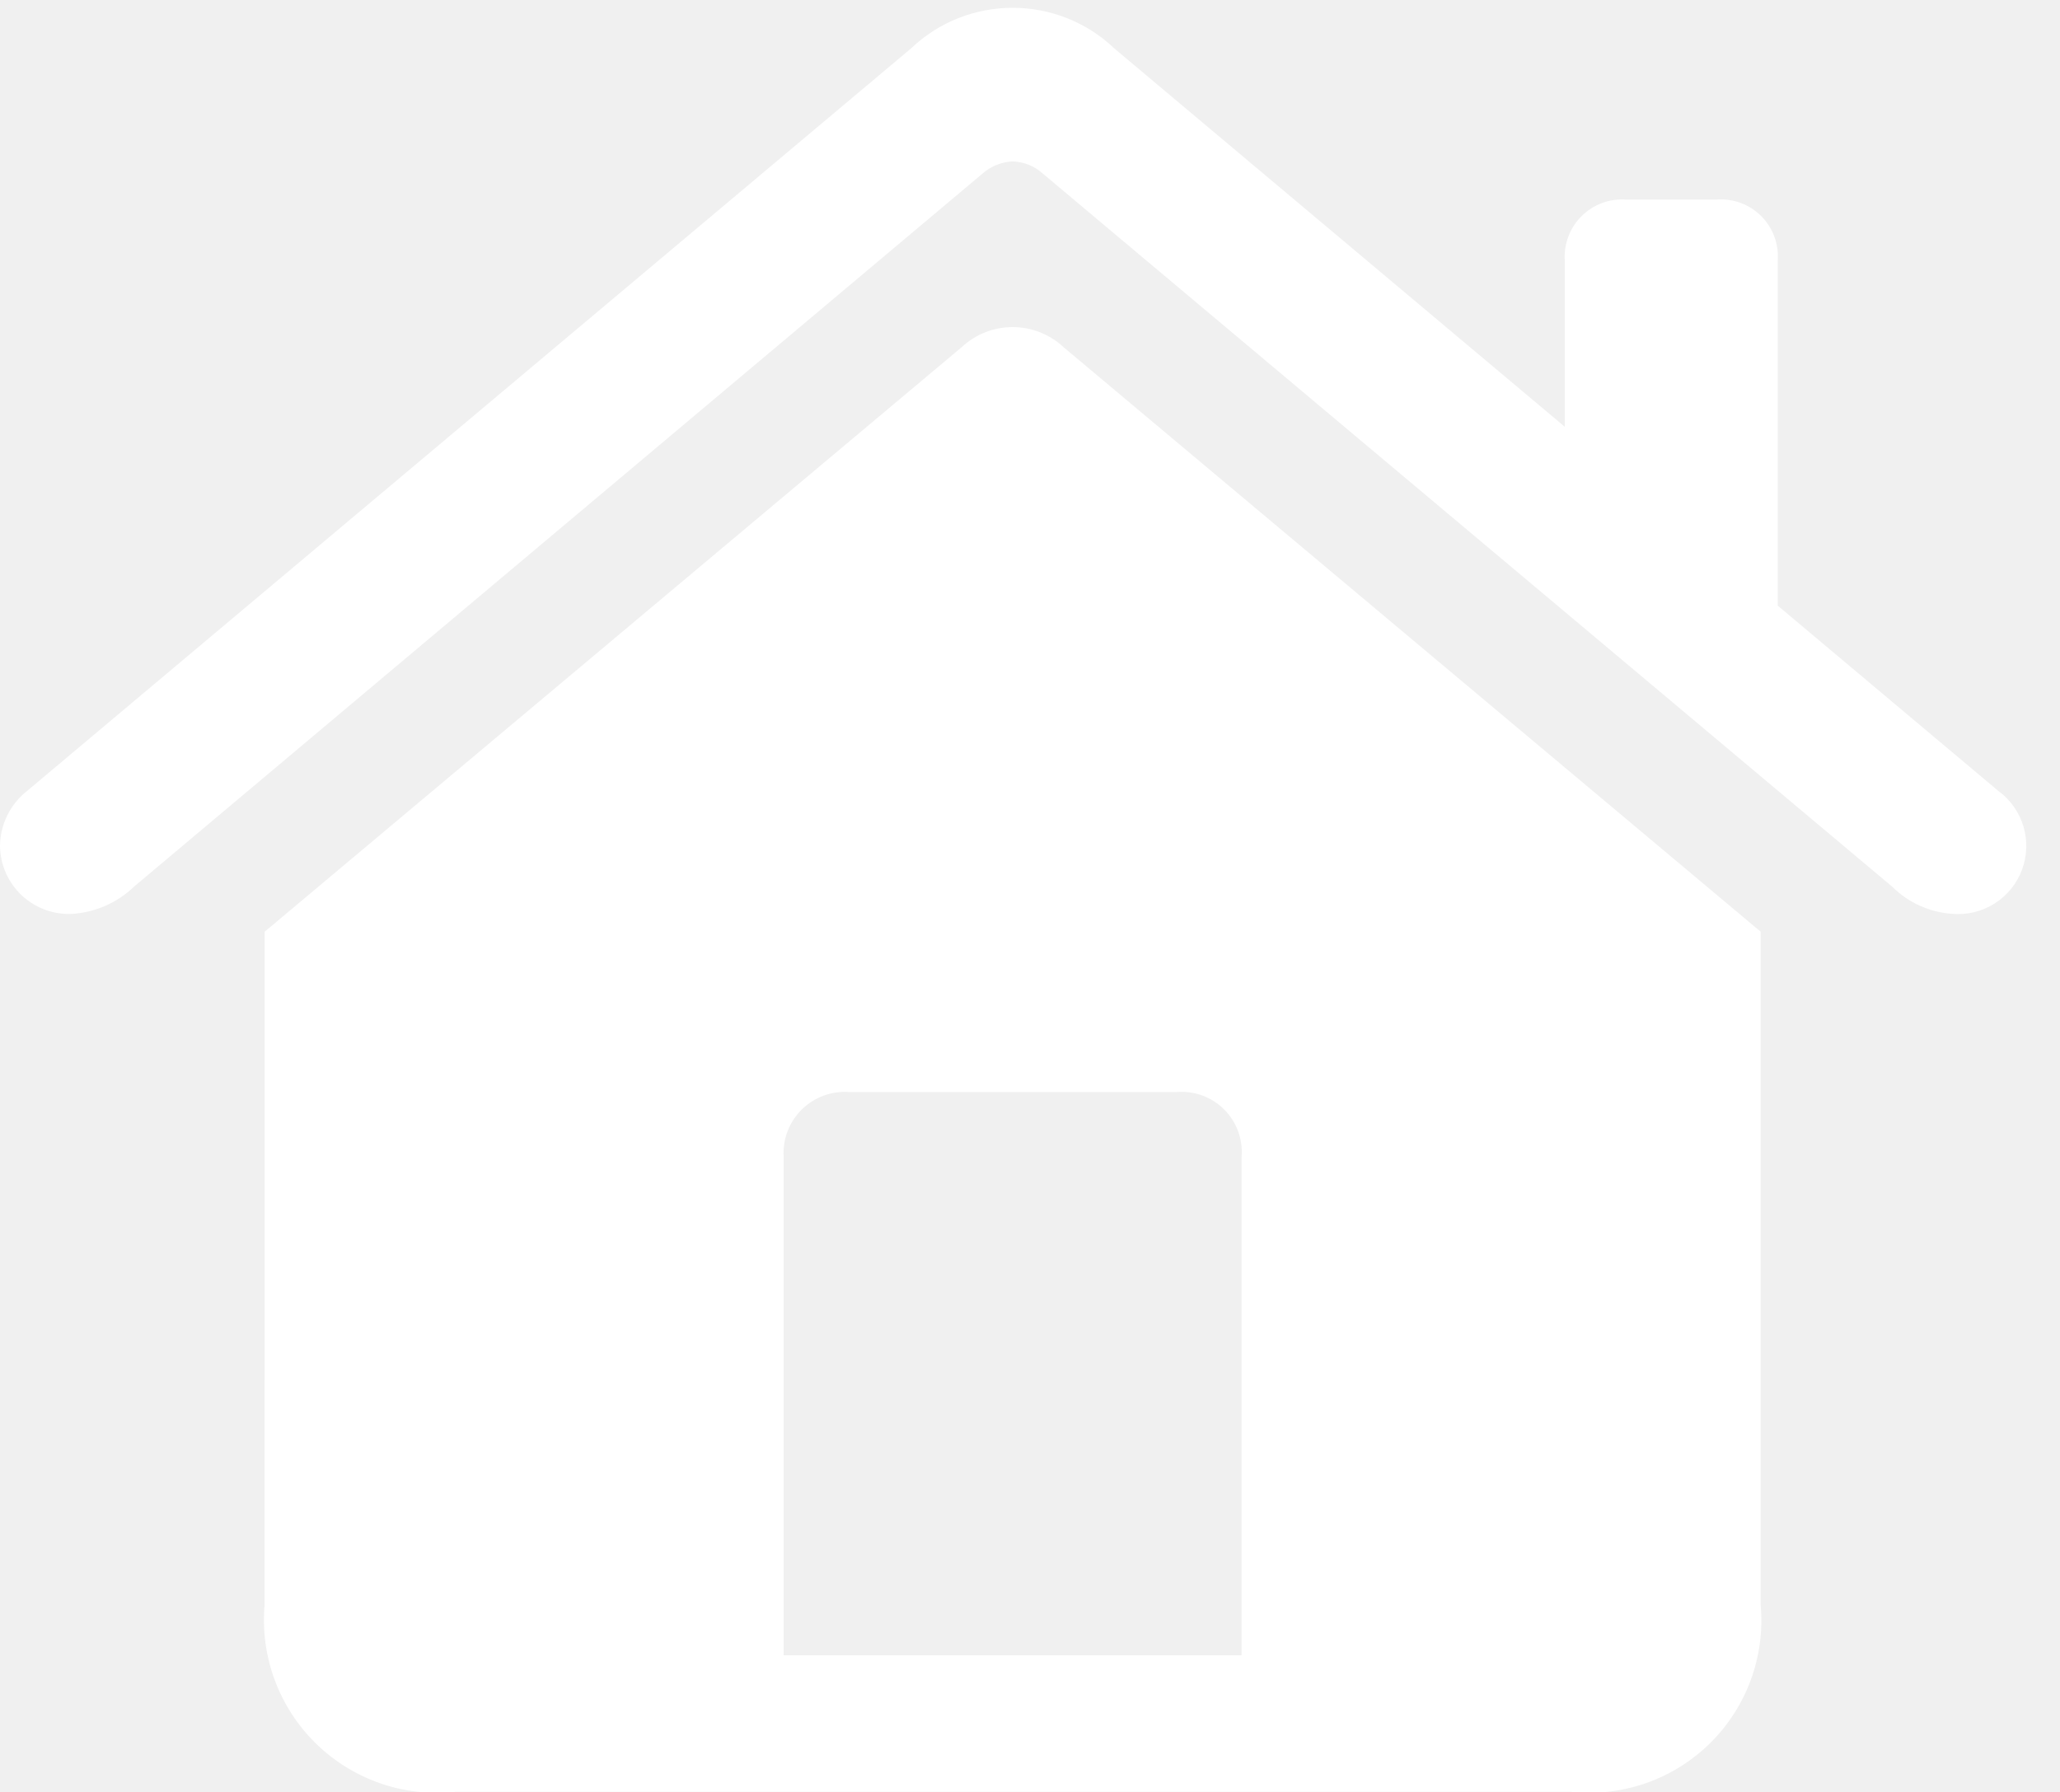
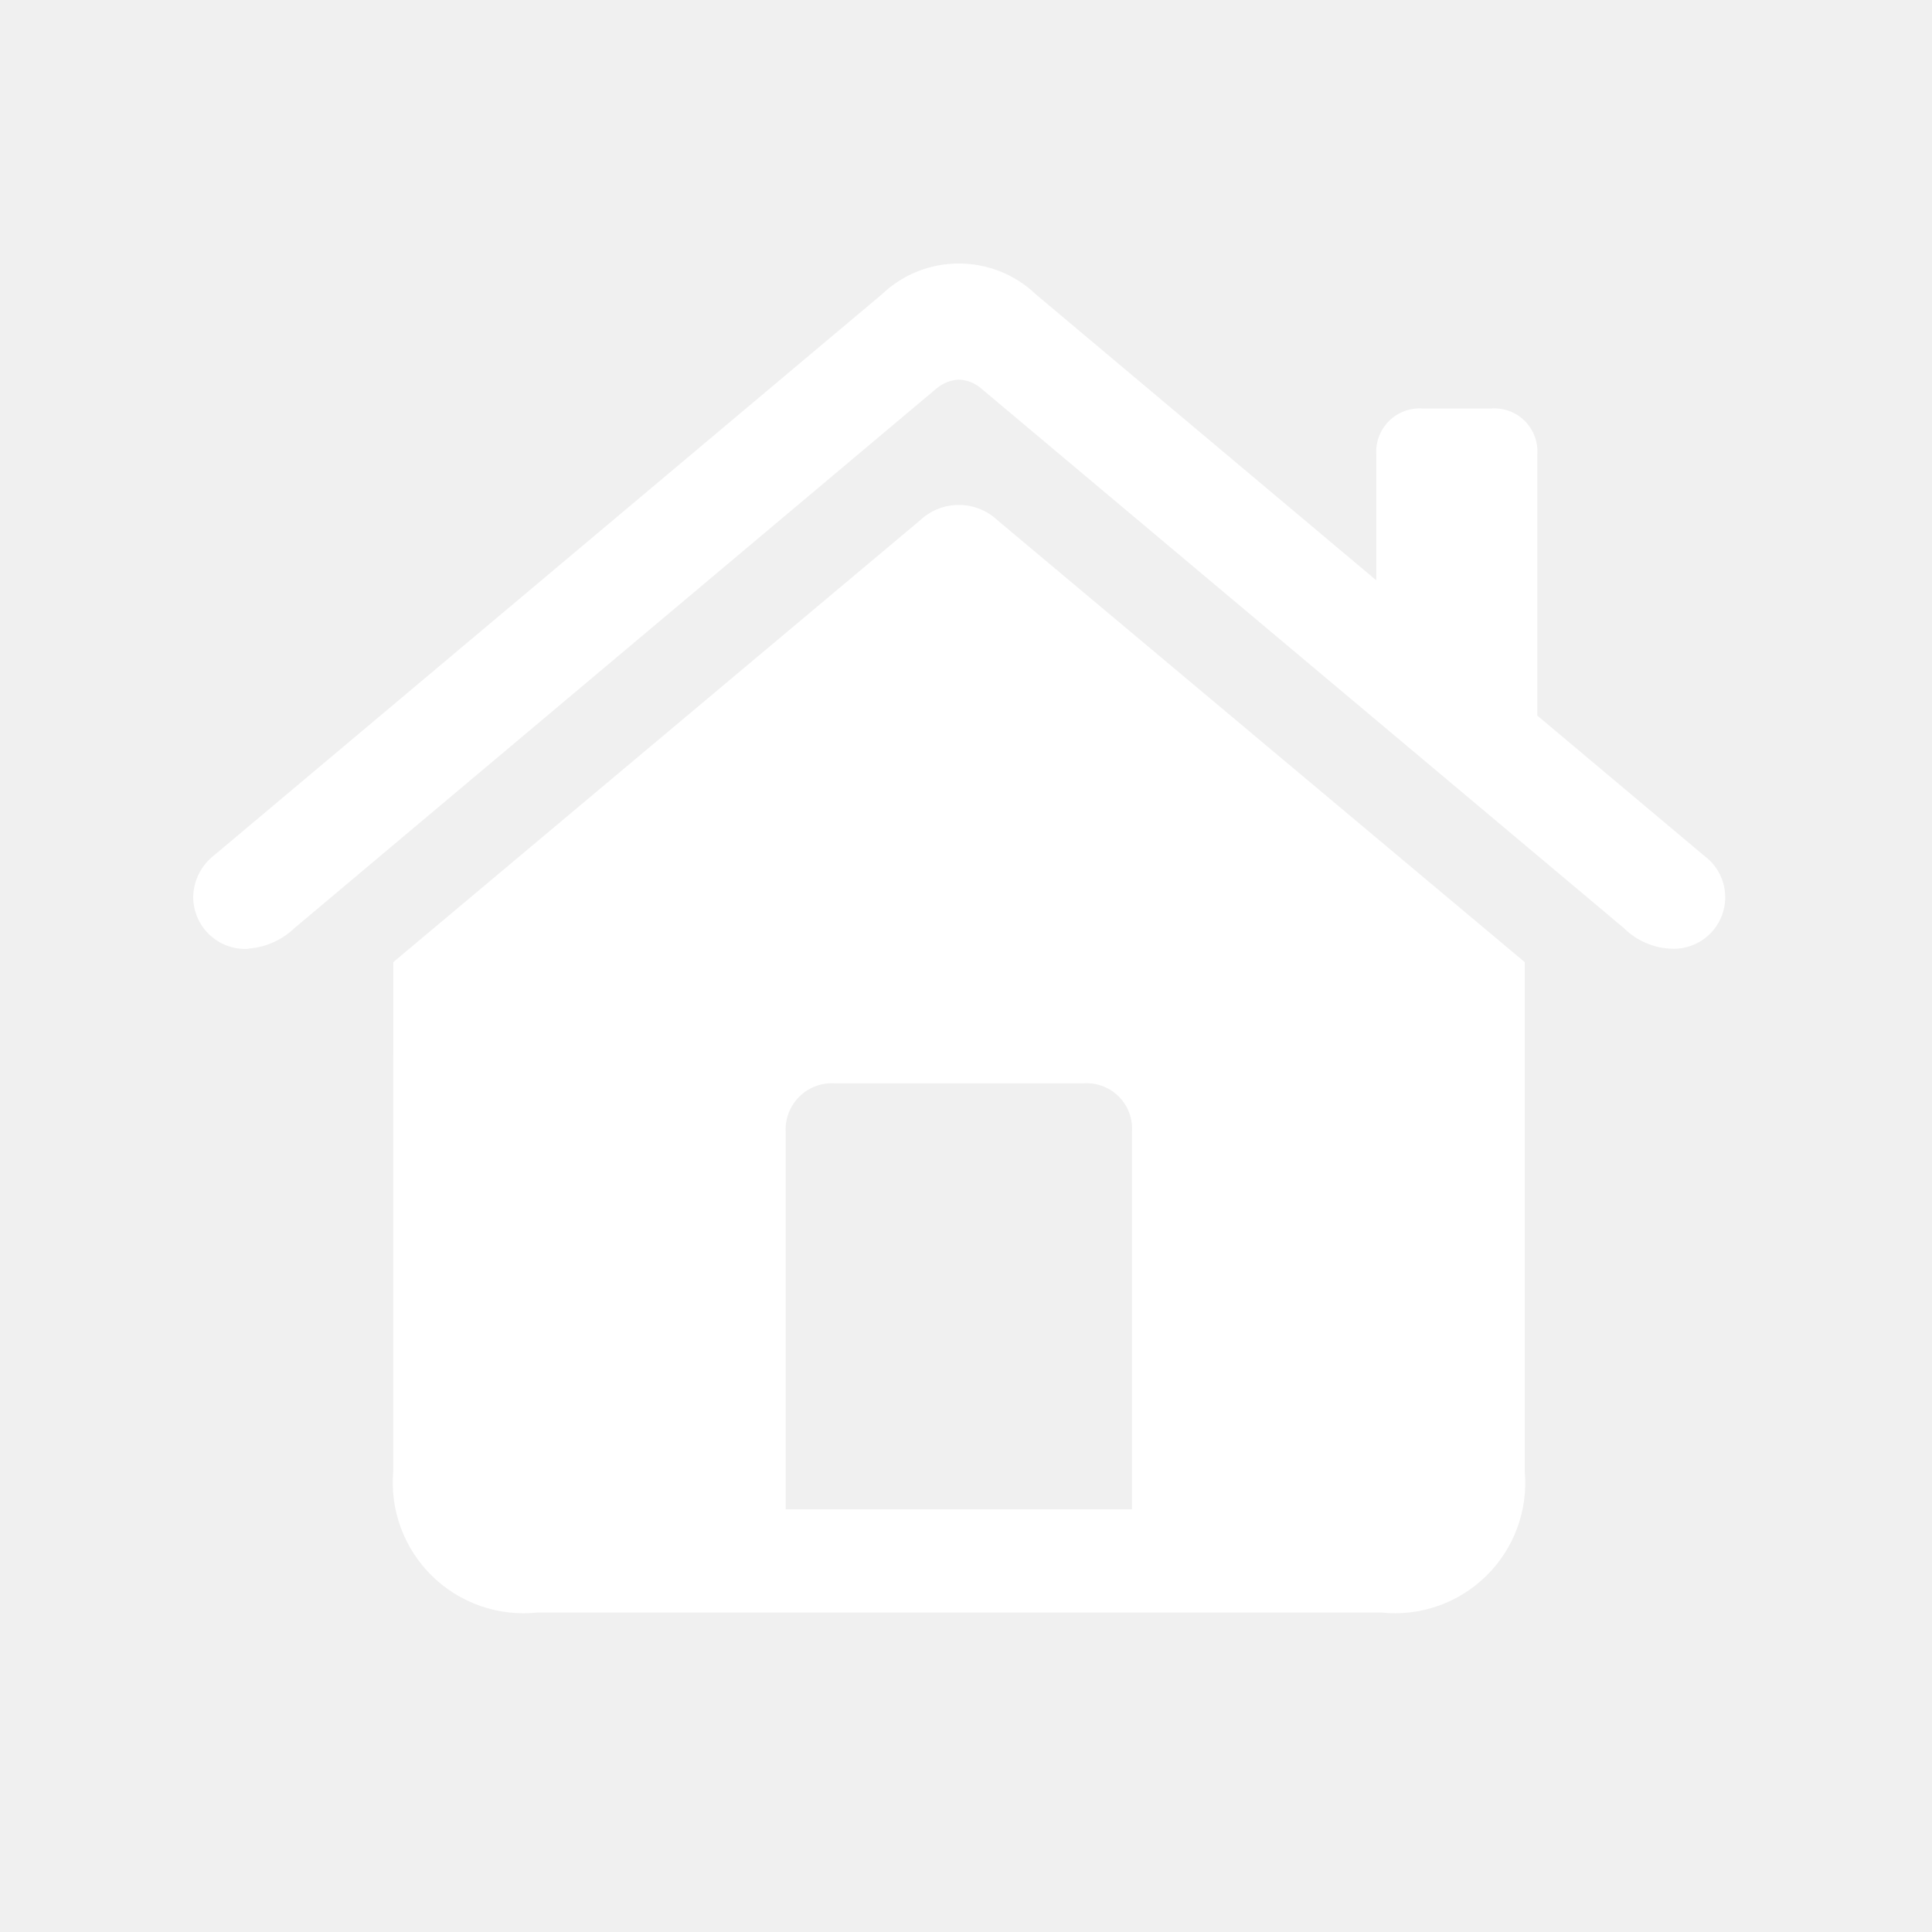
- <svg xmlns="http://www.w3.org/2000/svg" id="house.fill" width="24.185" height="21.04" viewBox="0 0 24.185 21.04">
-   <rect id="사각형_23898" data-name="사각형 23898" width="24" height="21" transform="translate(0.185)" fill="#fff" opacity="0" />
-   <path id="패스_7686" data-name="패스 7686" d="M9.2,19.344V13.487a.719.719,0,0,1,.767-.757h3.853a.706.706,0,0,1,.757.757v5.857Zm-6.094-.588a2.03,2.03,0,0,0,2.24,2.191H18.441a2.023,2.023,0,0,0,2.23-2.191V10.848L12.486,3.984a.876.876,0,0,0-1.195,0L3.107,10.848ZM.856,10.638a1.155,1.155,0,0,0,.717-.319L11.54,1.942a.577.577,0,0,1,.349-.139.556.556,0,0,1,.349.139l9.977,8.377a1.106,1.106,0,0,0,.707.319.8.8,0,0,0,.538-1.444L13.084.478a1.732,1.732,0,0,0-2.39,0L.319,9.194A.833.833,0,0,0,0,9.842.808.808,0,0,0,.856,10.638ZM18.371,5.349l2.5,2.112V2.968a.669.669,0,0,0-.717-.717H19.088a.674.674,0,0,0-.717.717Z" transform="translate(0 0.092)" fill="#fff" />
+ <svg xmlns="http://www.w3.org/2000/svg" width="30" height="30" viewBox="0 0 30 30">
+   <g id="그룹_18531" data-name="그룹 18531" transform="translate(-2678 -8189)">
+     <rect id="사각형_23996" data-name="사각형 23996" width="30" height="30" transform="translate(2678 8189)" fill="none" />
+     <g id="그룹_18530" data-name="그룹 18530" transform="translate(2681 8193)">
+       <rect id="사각형_23898" data-name="사각형 23898" width="24" height="21" transform="translate(0.185)" fill="#fff" opacity="0" />
+       <path id="패스_7686" data-name="패스 7686" d="M9.2,19.344V13.487a.719.719,0,0,1,.767-.757H13.82a.706.706,0,0,1,.757.757v5.857Zm-6.094-.588a2.03,2.03,0,0,0,2.24,2.191h13.1a2.023,2.023,0,0,0,2.23-2.191V10.848L12.486,3.984a.876.876,0,0,0-1.195,0L3.107,10.848ZM.856,10.638a1.155,1.155,0,0,0,.717-.319L11.54,1.942a.577.577,0,0,1,.349-.139.556.556,0,0,1,.349.139l9.977,8.377a1.106,1.106,0,0,0,.707.319.8.8,0,0,0,.538-1.444L13.084.478a1.732,1.732,0,0,0-2.39,0L.319,9.194A.833.833,0,0,0,0,9.842a.808.808,0,0,0,.856.8ZM18.371,5.349l2.5,2.112V2.968a.669.669,0,0,0-.717-.717H19.088a.674.674,0,0,0-.717.717Z" transform="translate(0 0.092)" fill="#fff" />
+     </g>
+   </g>
</svg>
